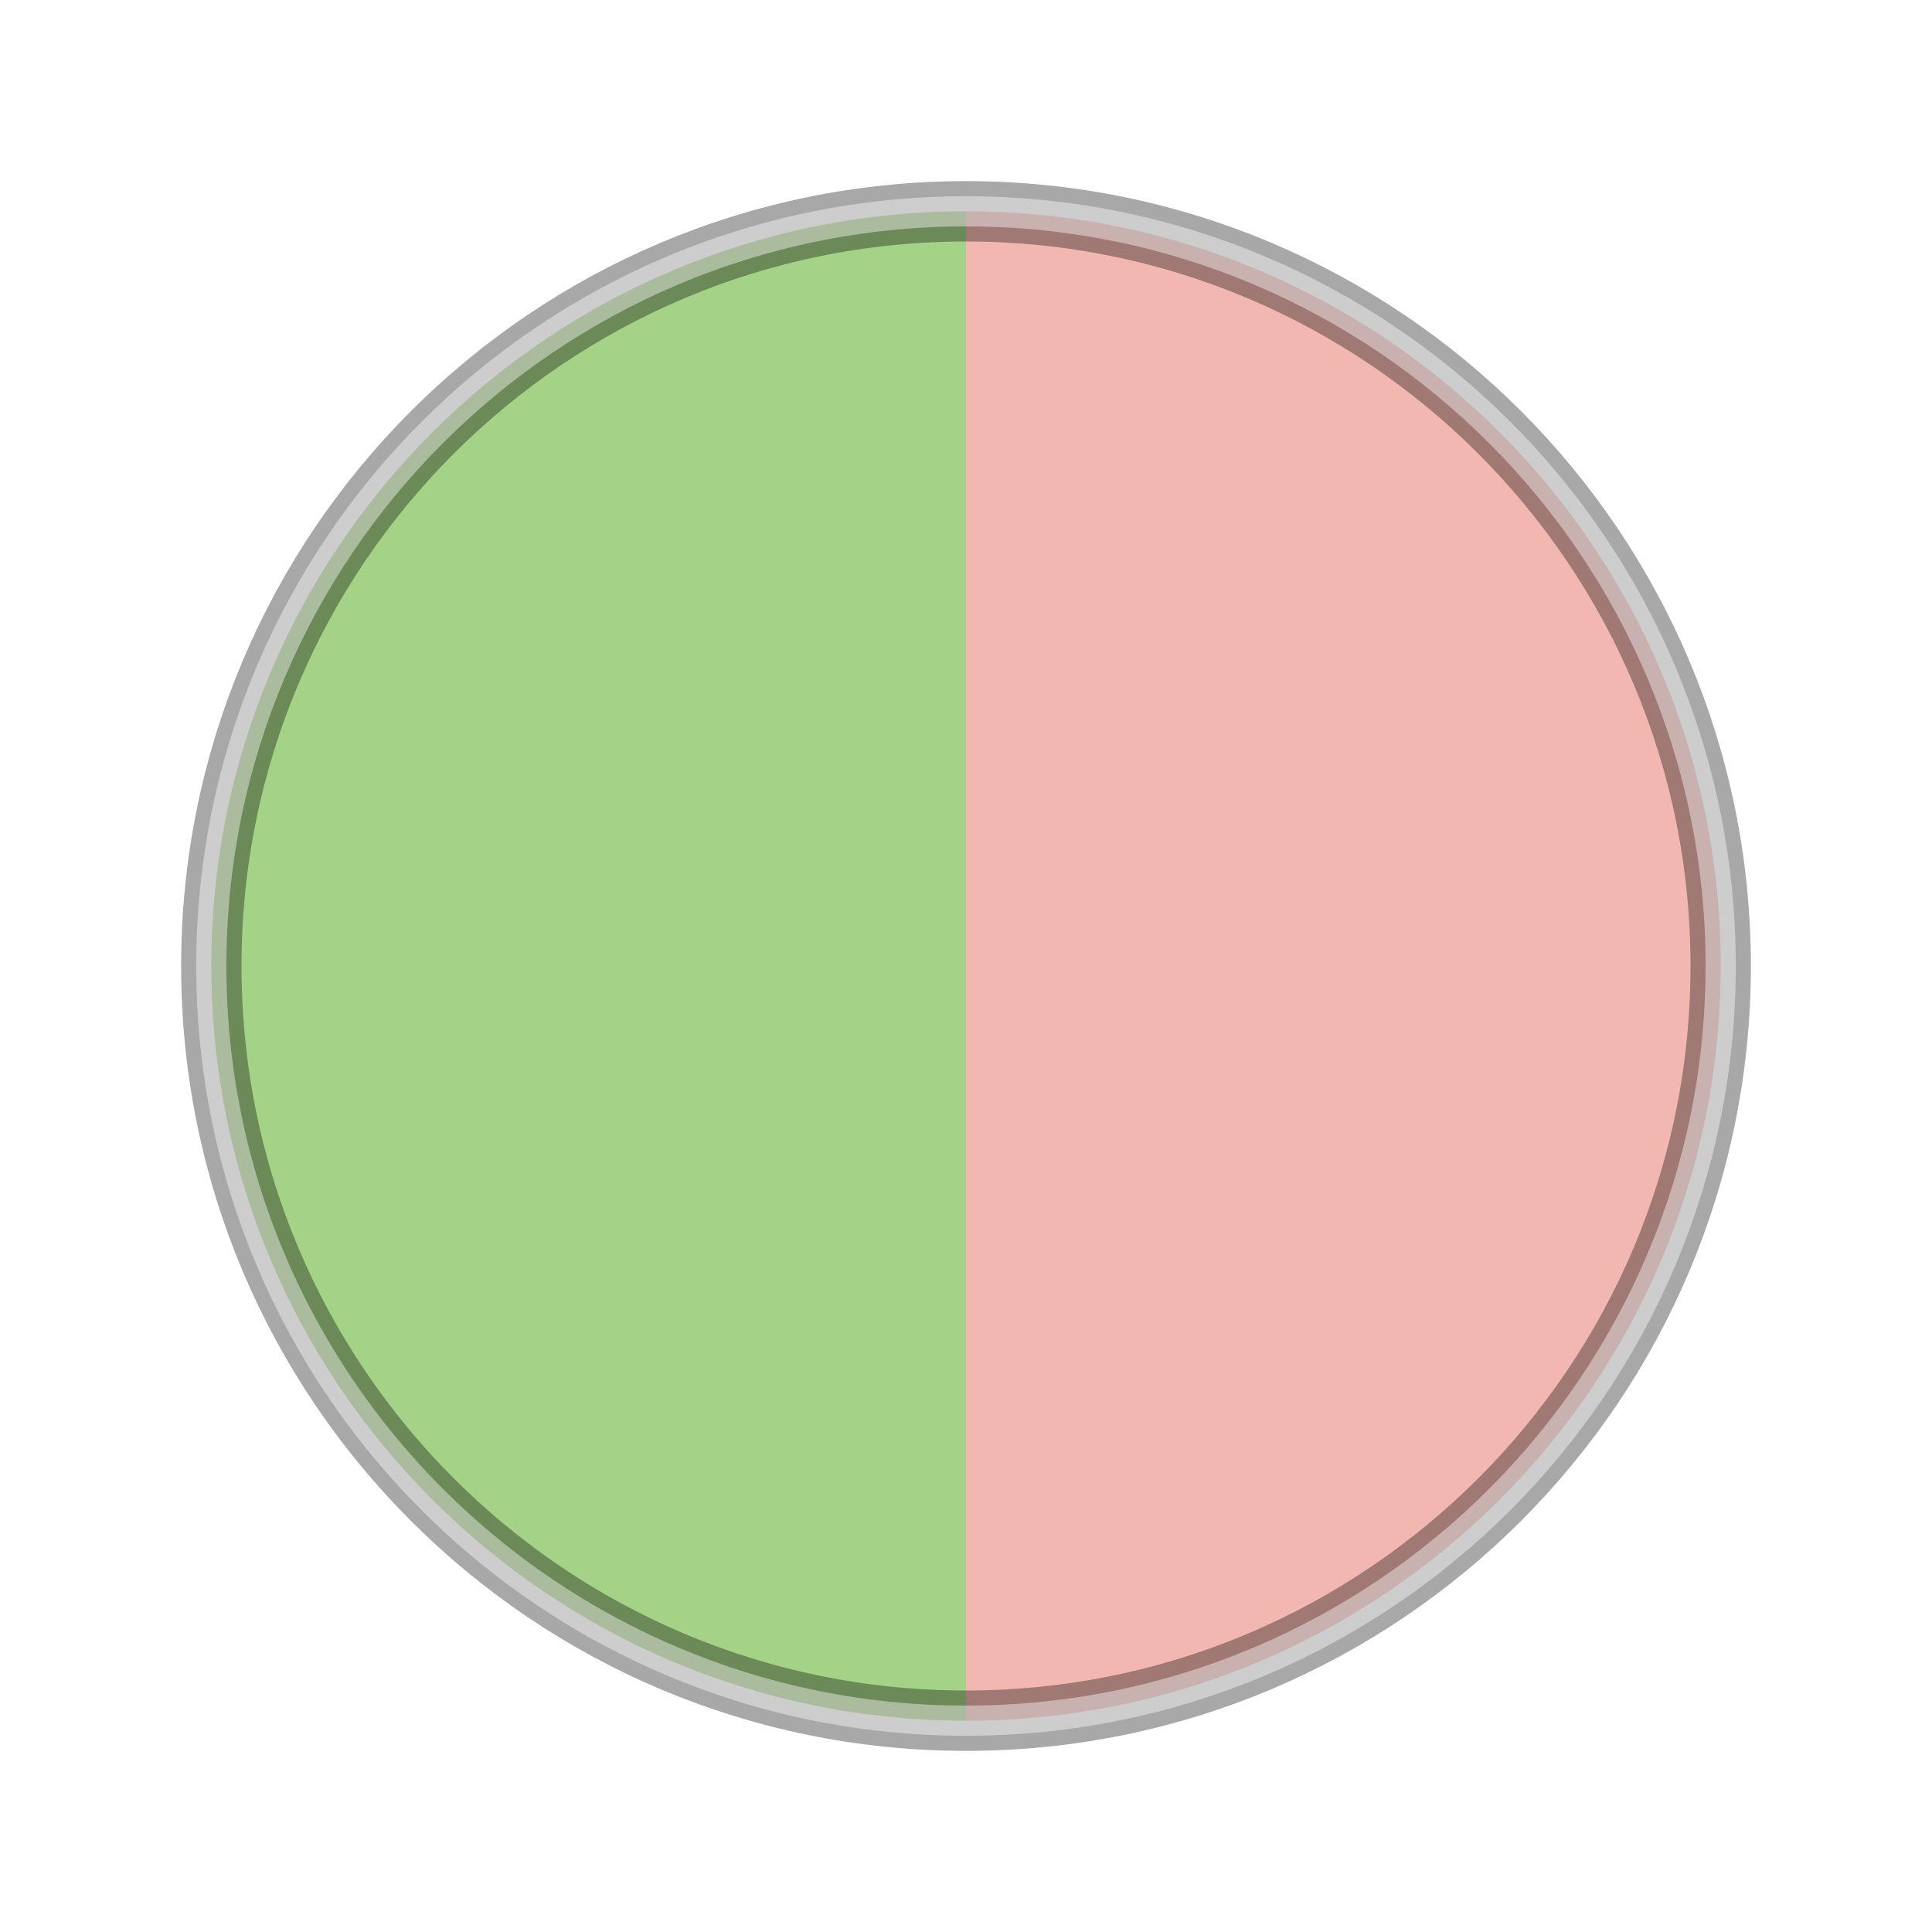
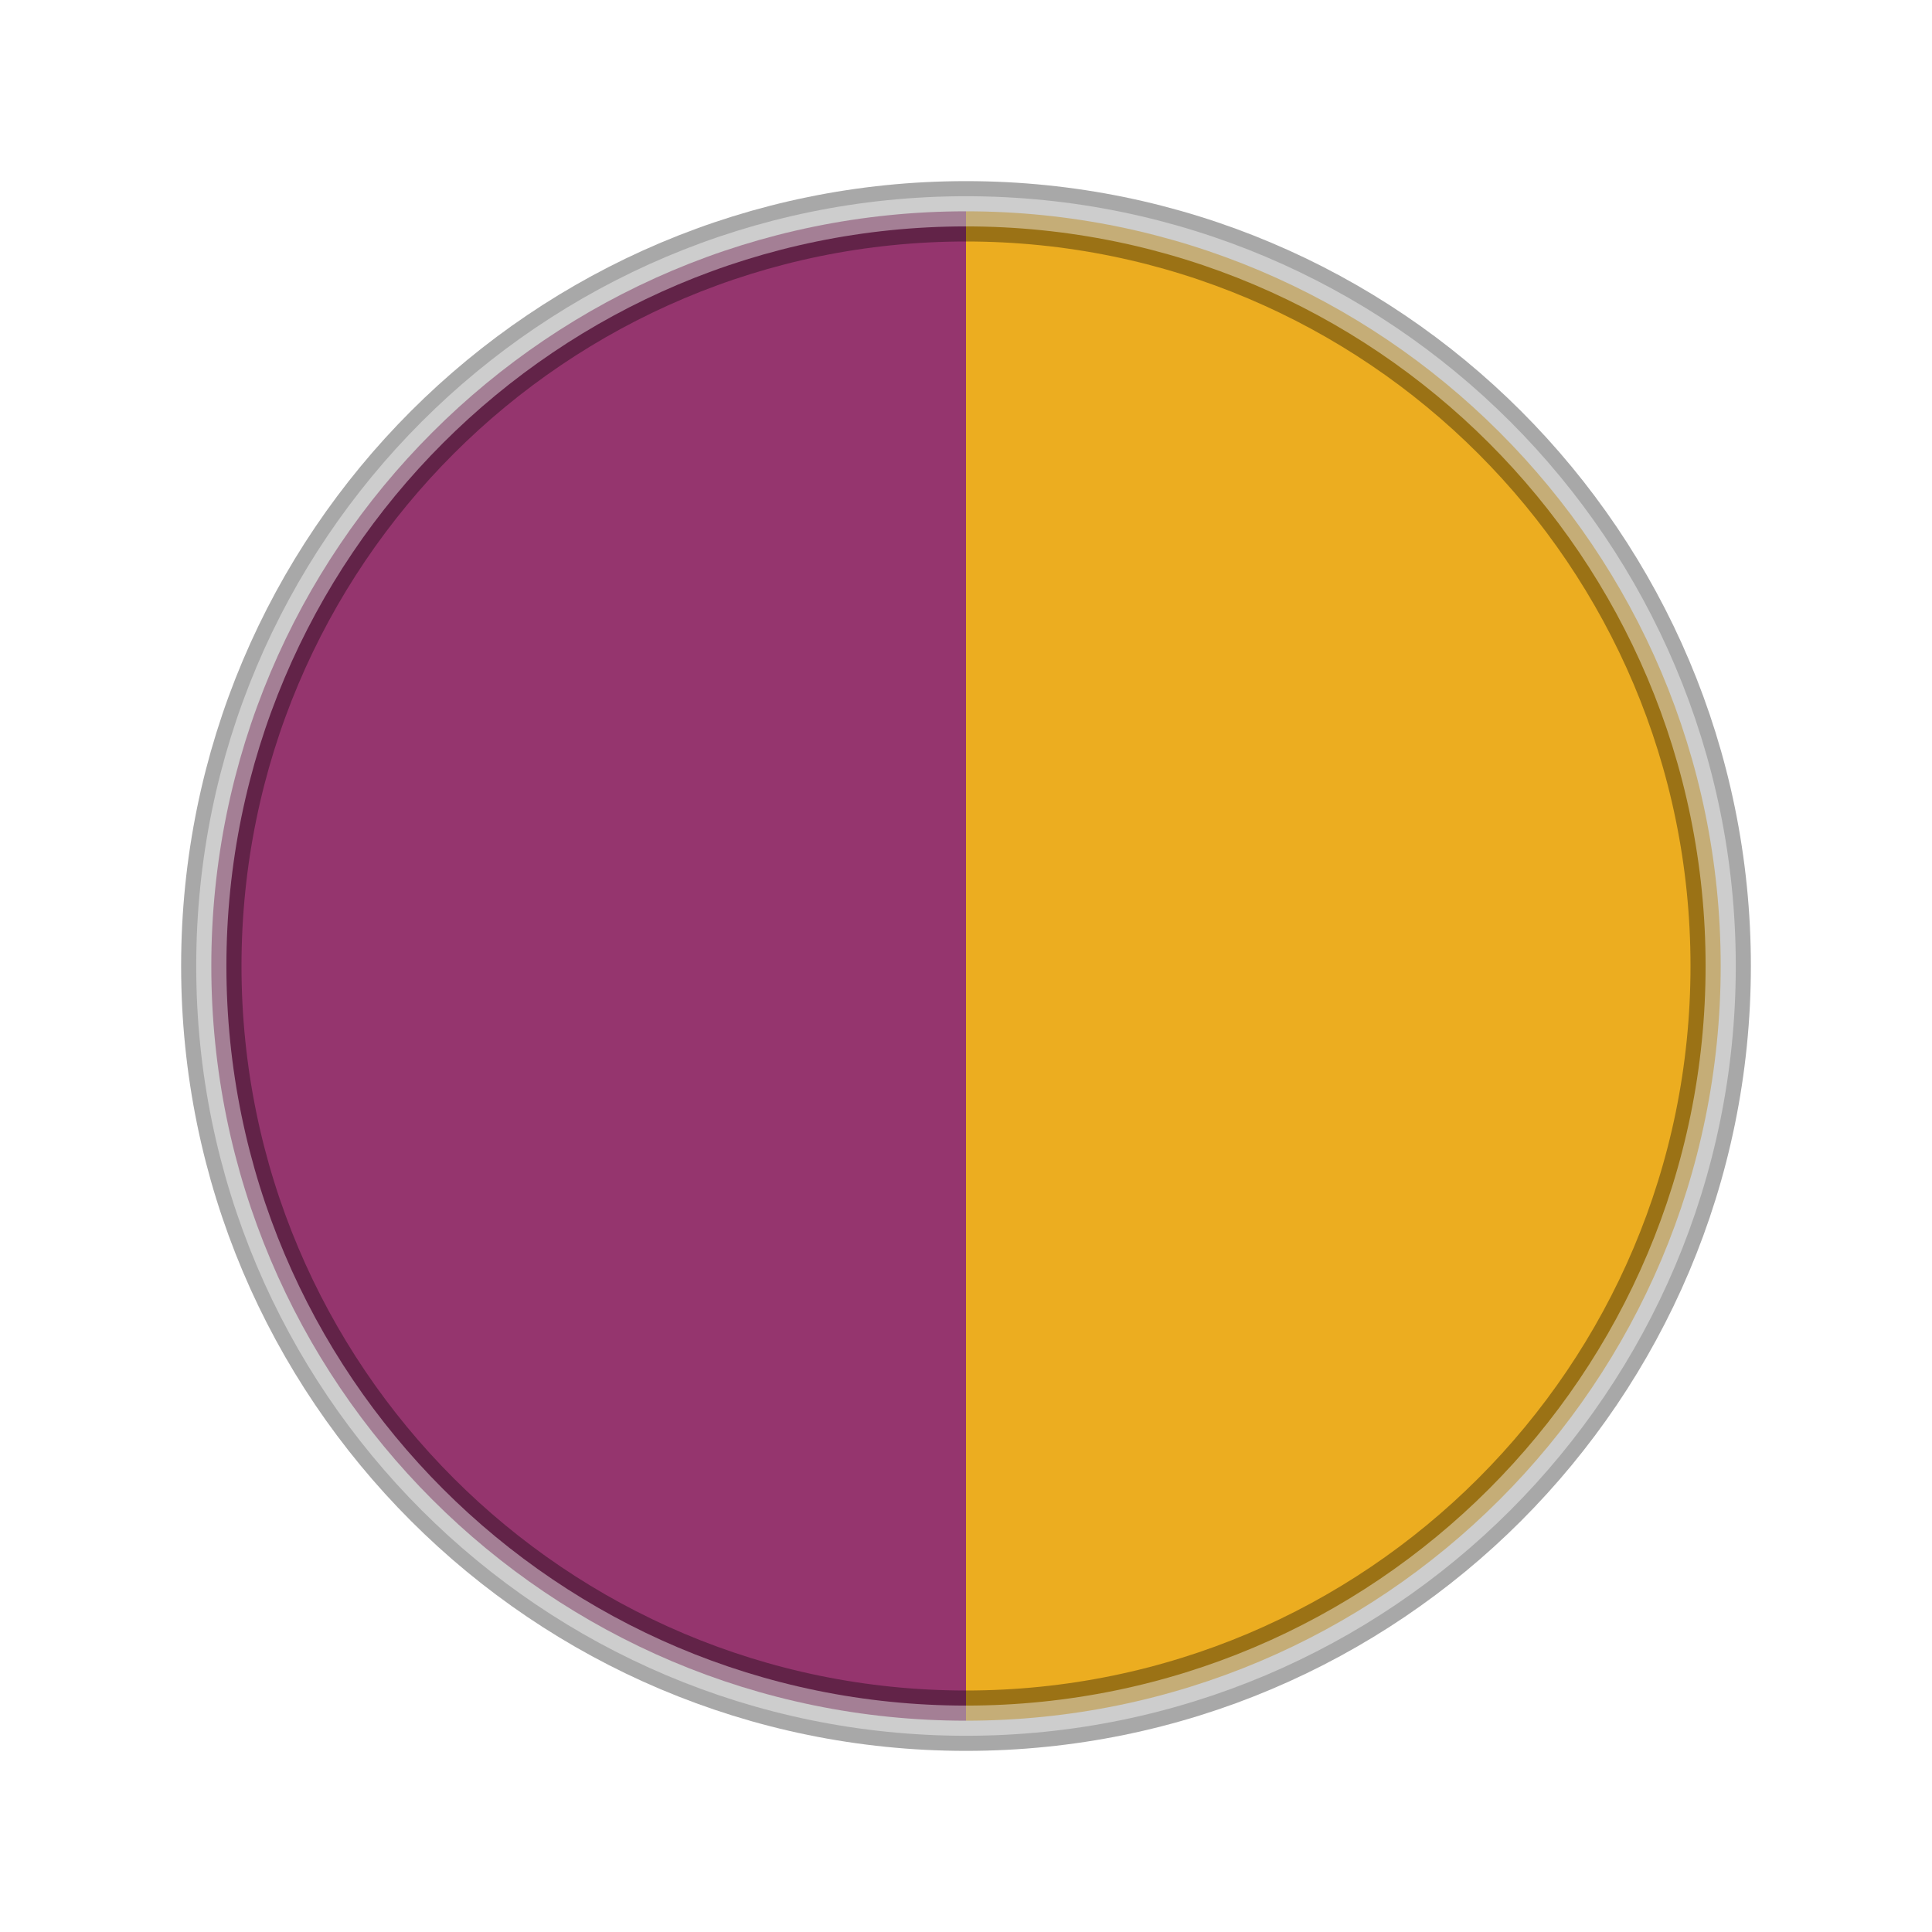
<svg xmlns="http://www.w3.org/2000/svg" width="64" height="64" viewBox="0 0 64 64">
-   <path d="M 32.000 32.000 L 32.000 57.000 A 25.000 25.000 0 0 1 32.000 7.000 Z" fill="#a4d286" />
-   <path d="M 32.000 32.000 L 32.000 7.000 A 25.000 25.000 0 0 1 32.000 57.000 Z" fill="#f3b7b1" />
+   <path d="M 32.000 32.000 L 32.000 57.000 A 25.000 25.000 0 0 1 32.000 7.000 Z" fill="#95356E" />
+   <path d="M 32.000 32.000 L 32.000 7.000 A 25.000 25.000 0 0 1 32.000 57.000 Z" fill="#ECAD20" />
  <circle cx="32" cy="32" r="25" fill="none" stroke="rgba(0,0,0,0.34)" stroke-width="2" />
  <circle cx="32" cy="32" r="25" fill="none" stroke="rgba(255,255,255,0.42)" stroke-width="1" />
</svg>
